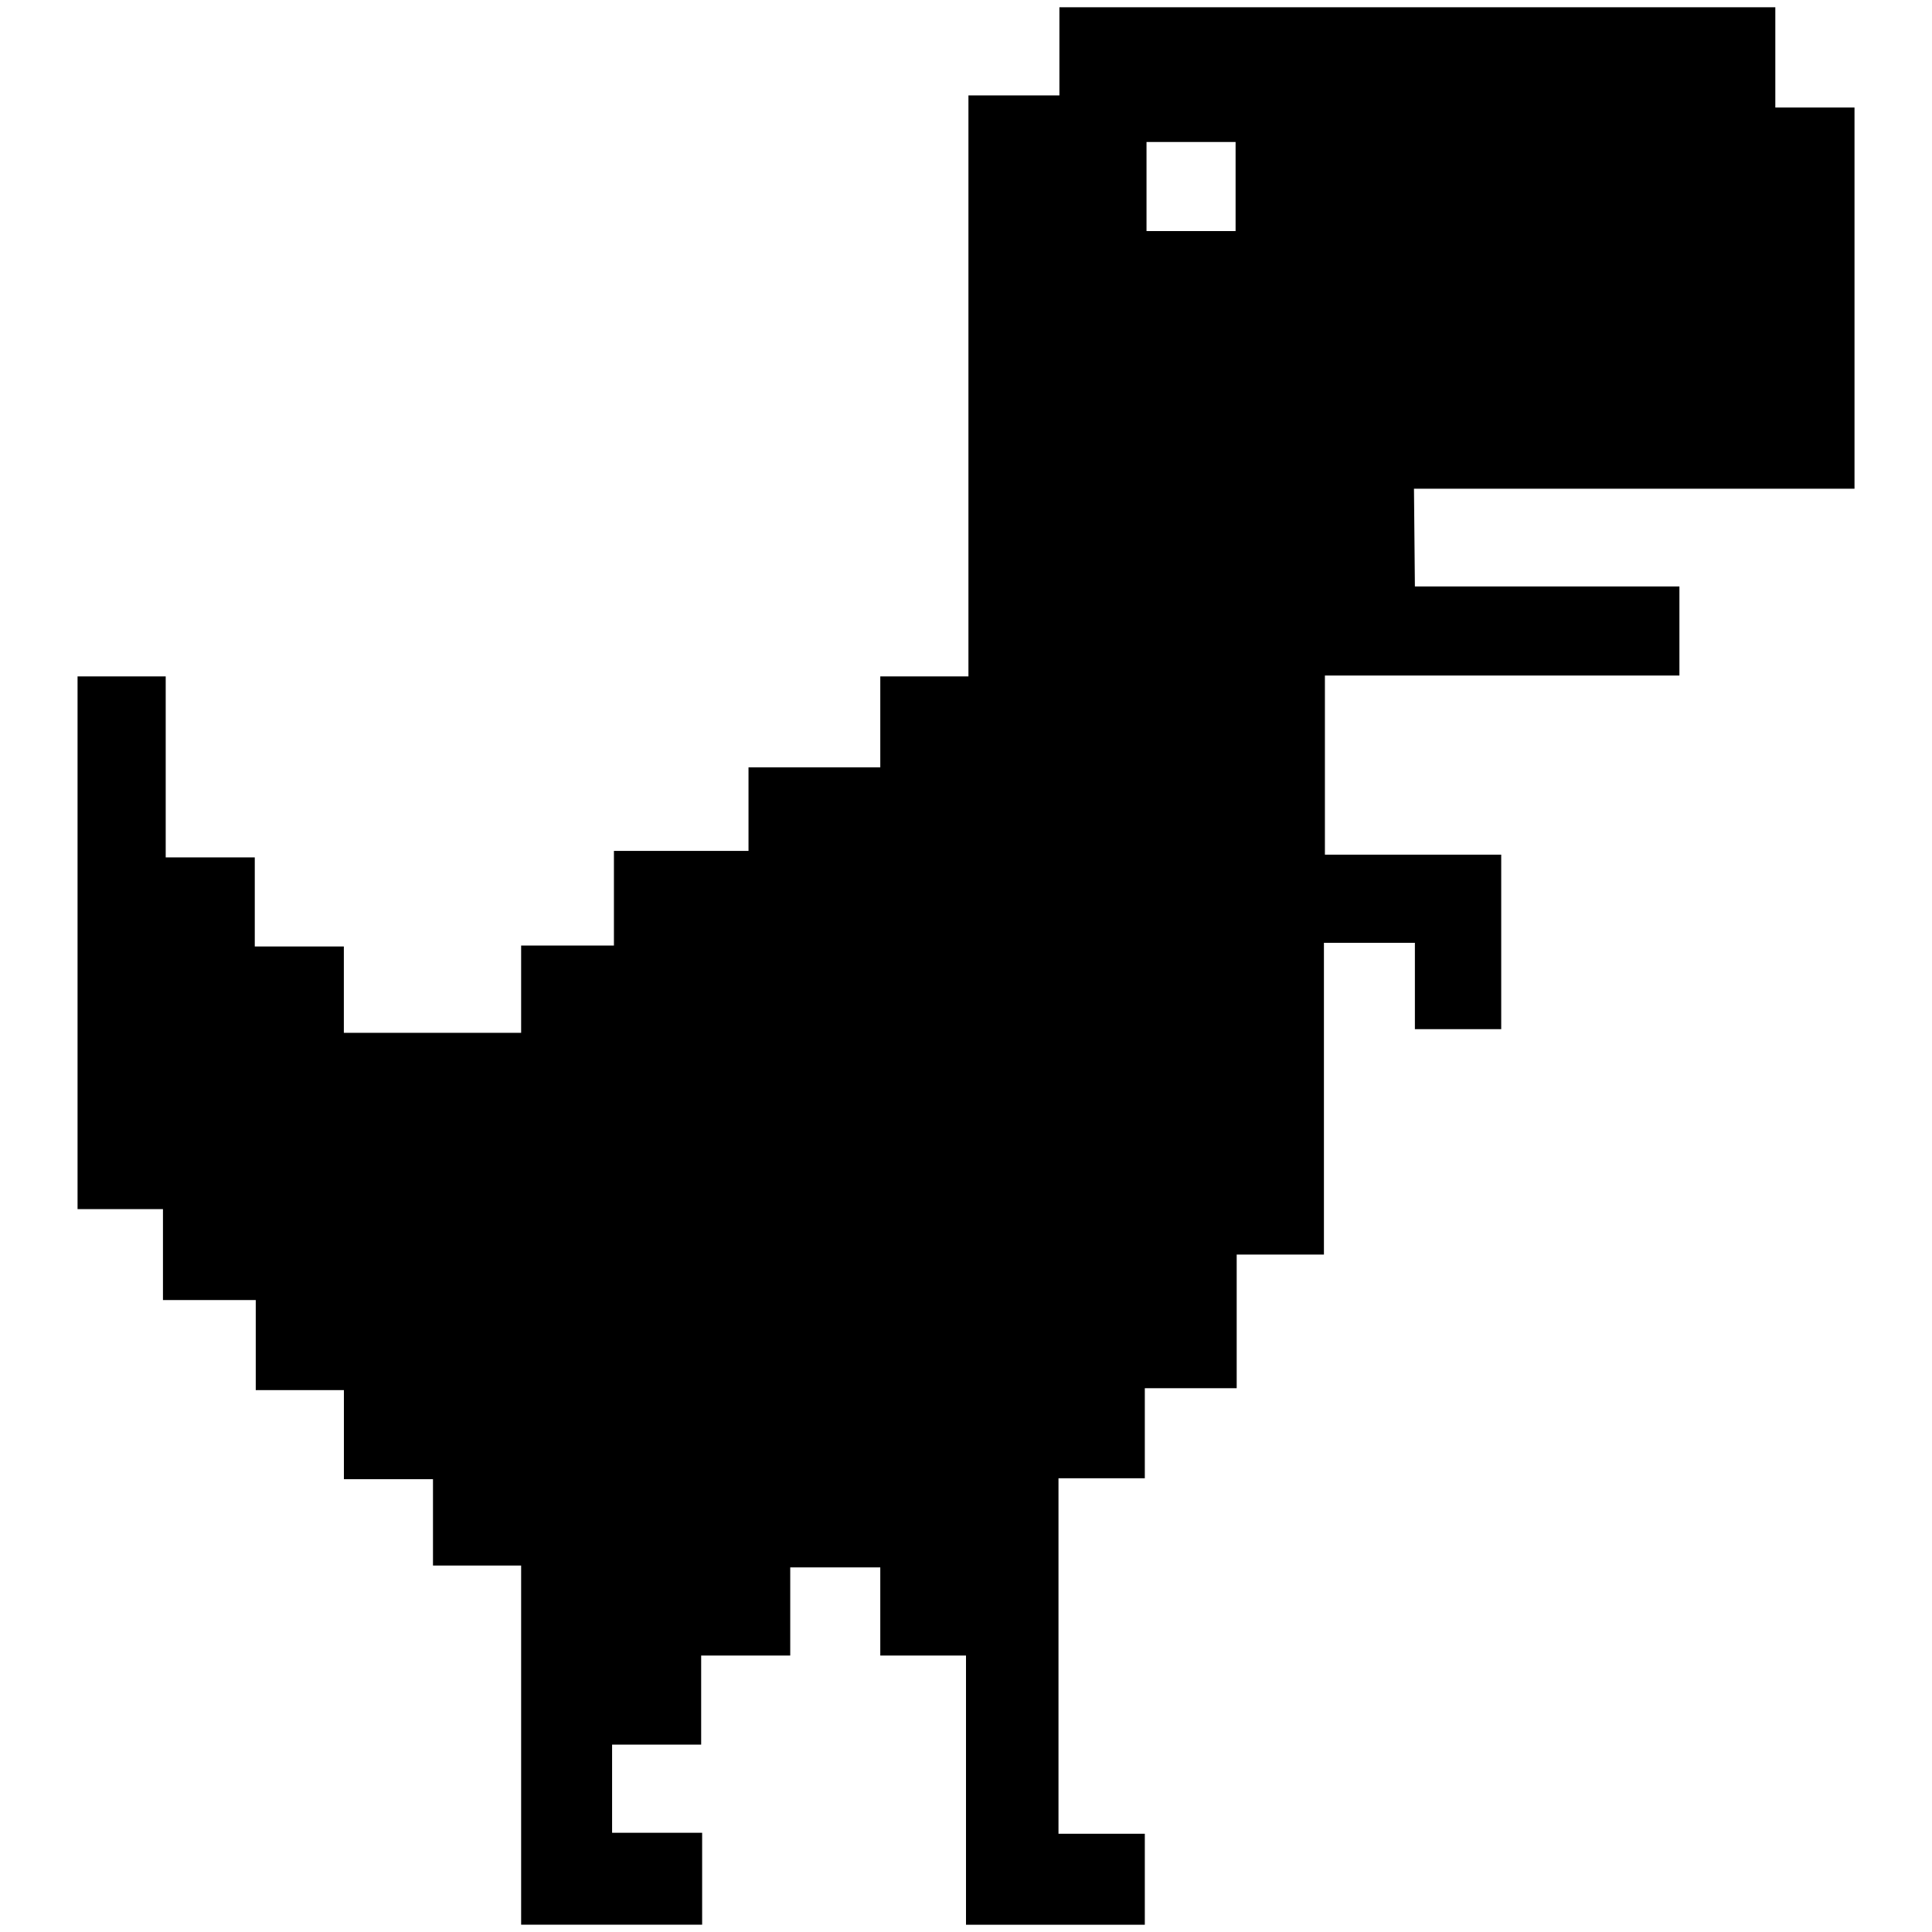
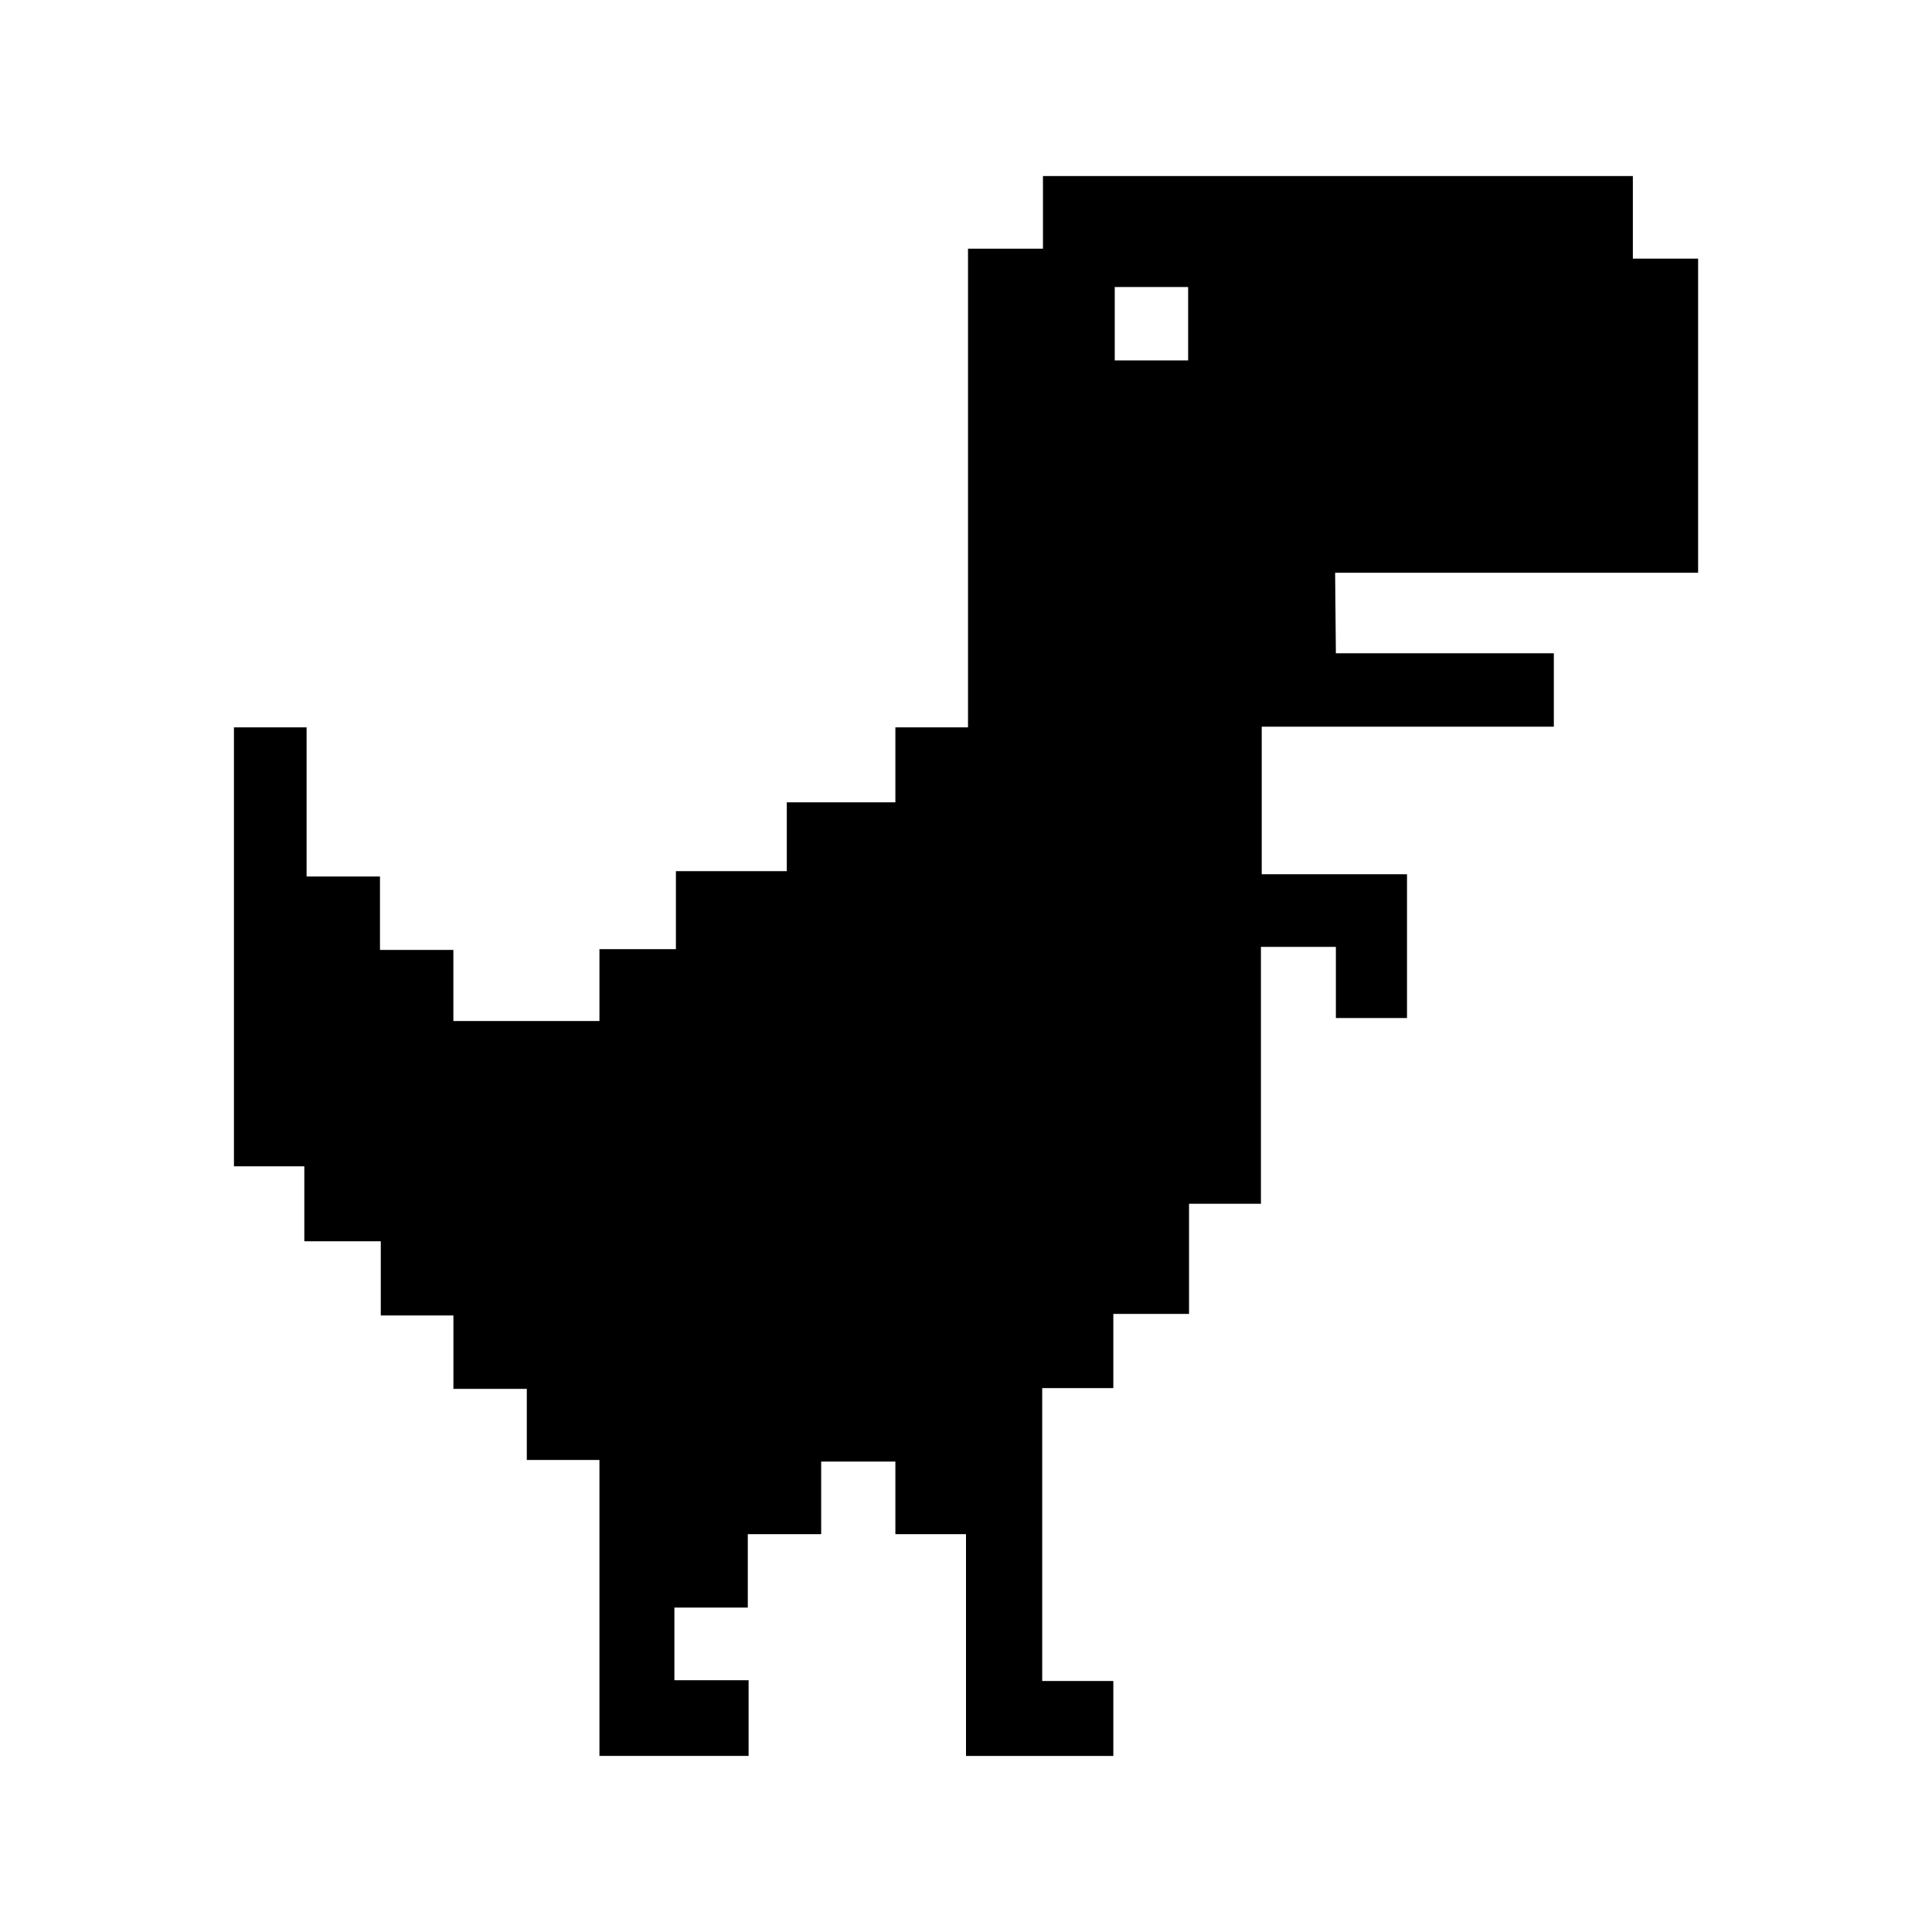
- <svg xmlns="http://www.w3.org/2000/svg" t="1742519625534" class="icon" viewBox="0 0 1024 1024" version="1.1" p-id="4219" width="64" height="64">
-   <path d="M982.927 56.981h-41.971V3.855H561.505V50.579H513.293v307.926h-46.724v48.212h-69.844v44.267h-71.331v50.184h-49.182v46.239h-93.966V501.653h-47.209v-47.209h-47.209v-95.938h-46.724v282.349h45.269v48.212h49.182v47.727h46.724v47.209h47.209v45.754h46.724v190.356h95.938v-48.697h-47.727v-46.724h47.209v-47.209h47.209v-46.724h47.727v46.724H512v142.662h94.774v-48.212h-45.754v-188.416h45.754v-47.727h48.697V664.945h46.239v-165.232h48.212v45.754h45.754v-92.478h-93.448v-94.936h187.899v-47.209h-140.205l-0.485-51.801h233.491v-202.062z m-328.039 65.478h-47.209v-47.209h47.209v47.209z" p-id="4220" />
+ <svg xmlns="http://www.w3.org/2000/svg" t="1742603752227" class="icon" viewBox="0 0 1024 1024" version="1.1" p-id="1945" width="64" height="64">
+   <path d="M900.032 137.076h-34.583V93.301H552.791V131.801H513.066v253.724h-38.499v39.725h-57.549v36.475h-58.775v41.35h-40.524v38.1h-77.425V503.474h-38.899v-38.899h-38.899v-79.051h-38.499v232.649h37.301v39.725h40.524v39.325h38.499v38.899h38.899v37.7h38.499v156.849h79.051v-40.125h-39.325v-38.499h38.899v-38.899h38.899v-38.499h39.325v38.499H512v117.55h78.091v-39.725h-37.7v-155.25h37.7v-39.325h40.125V638.023h38.1v-136.147h39.725v37.7h37.7v-76.2h-76.999v-78.225h154.824v-38.899h-115.525l-0.4-42.682h192.391v-166.494z m-270.296 53.953h-38.899v-38.899h38.899v38.899z" p-id="1946" />
</svg>
